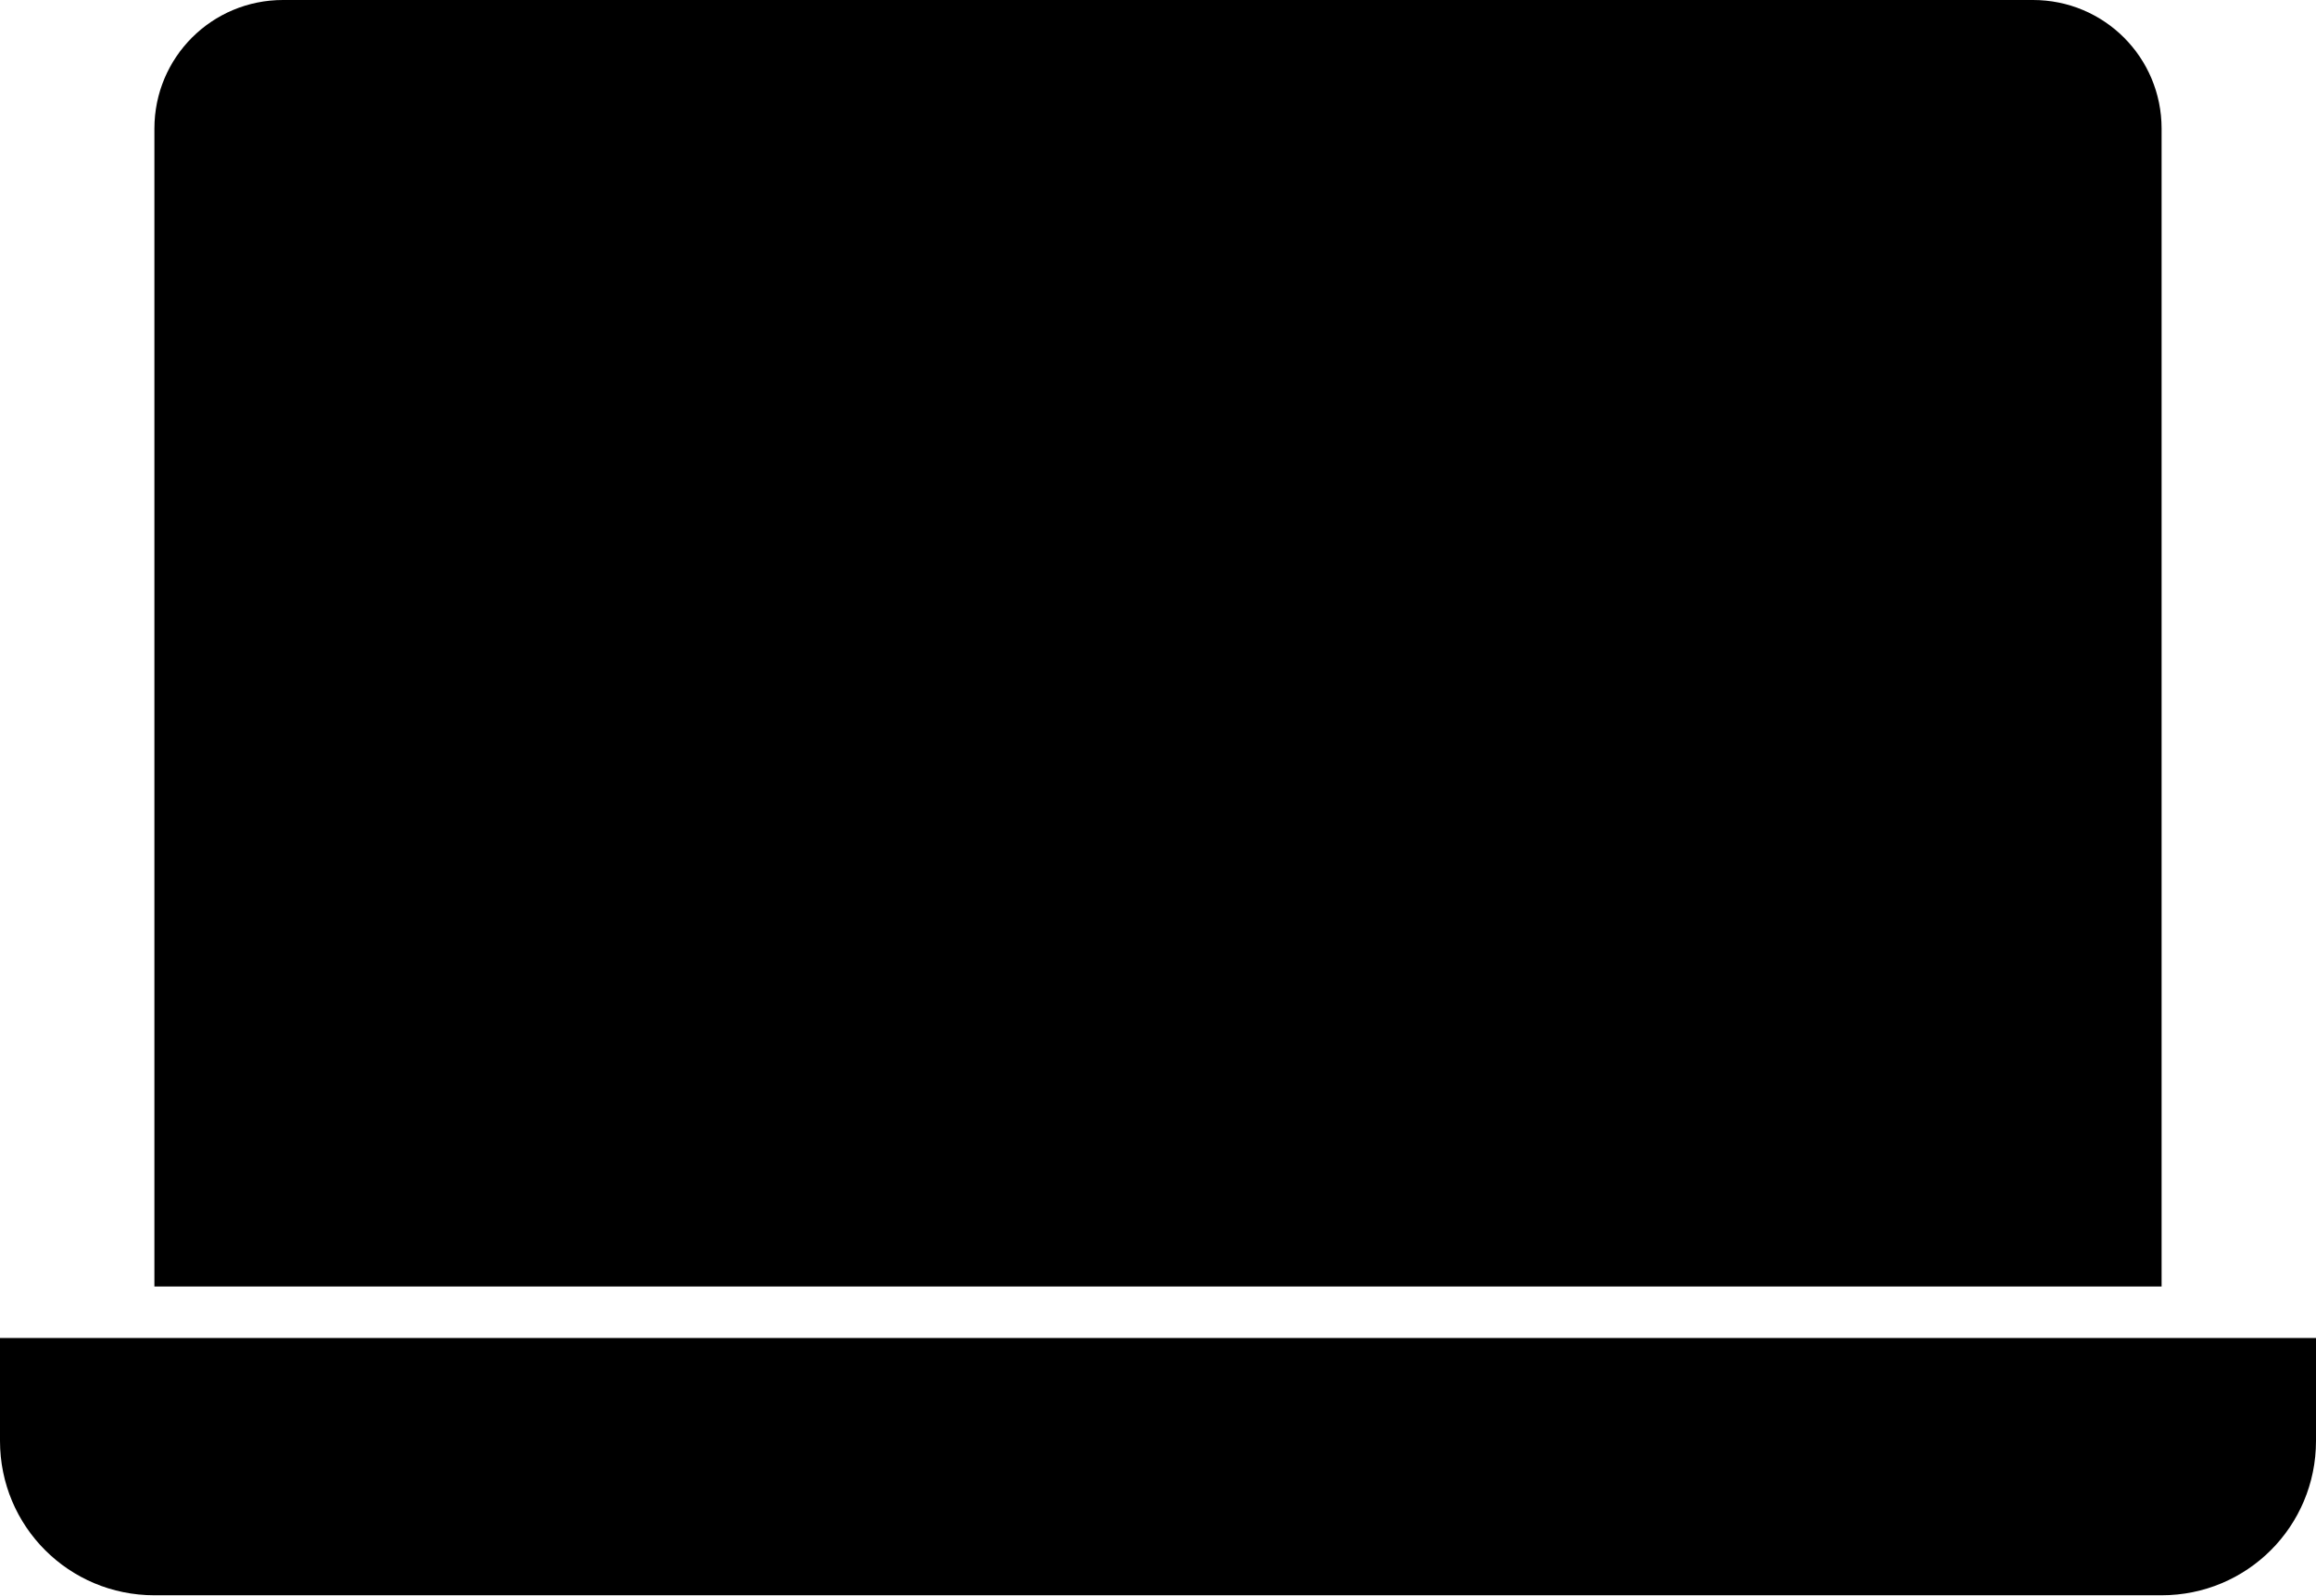
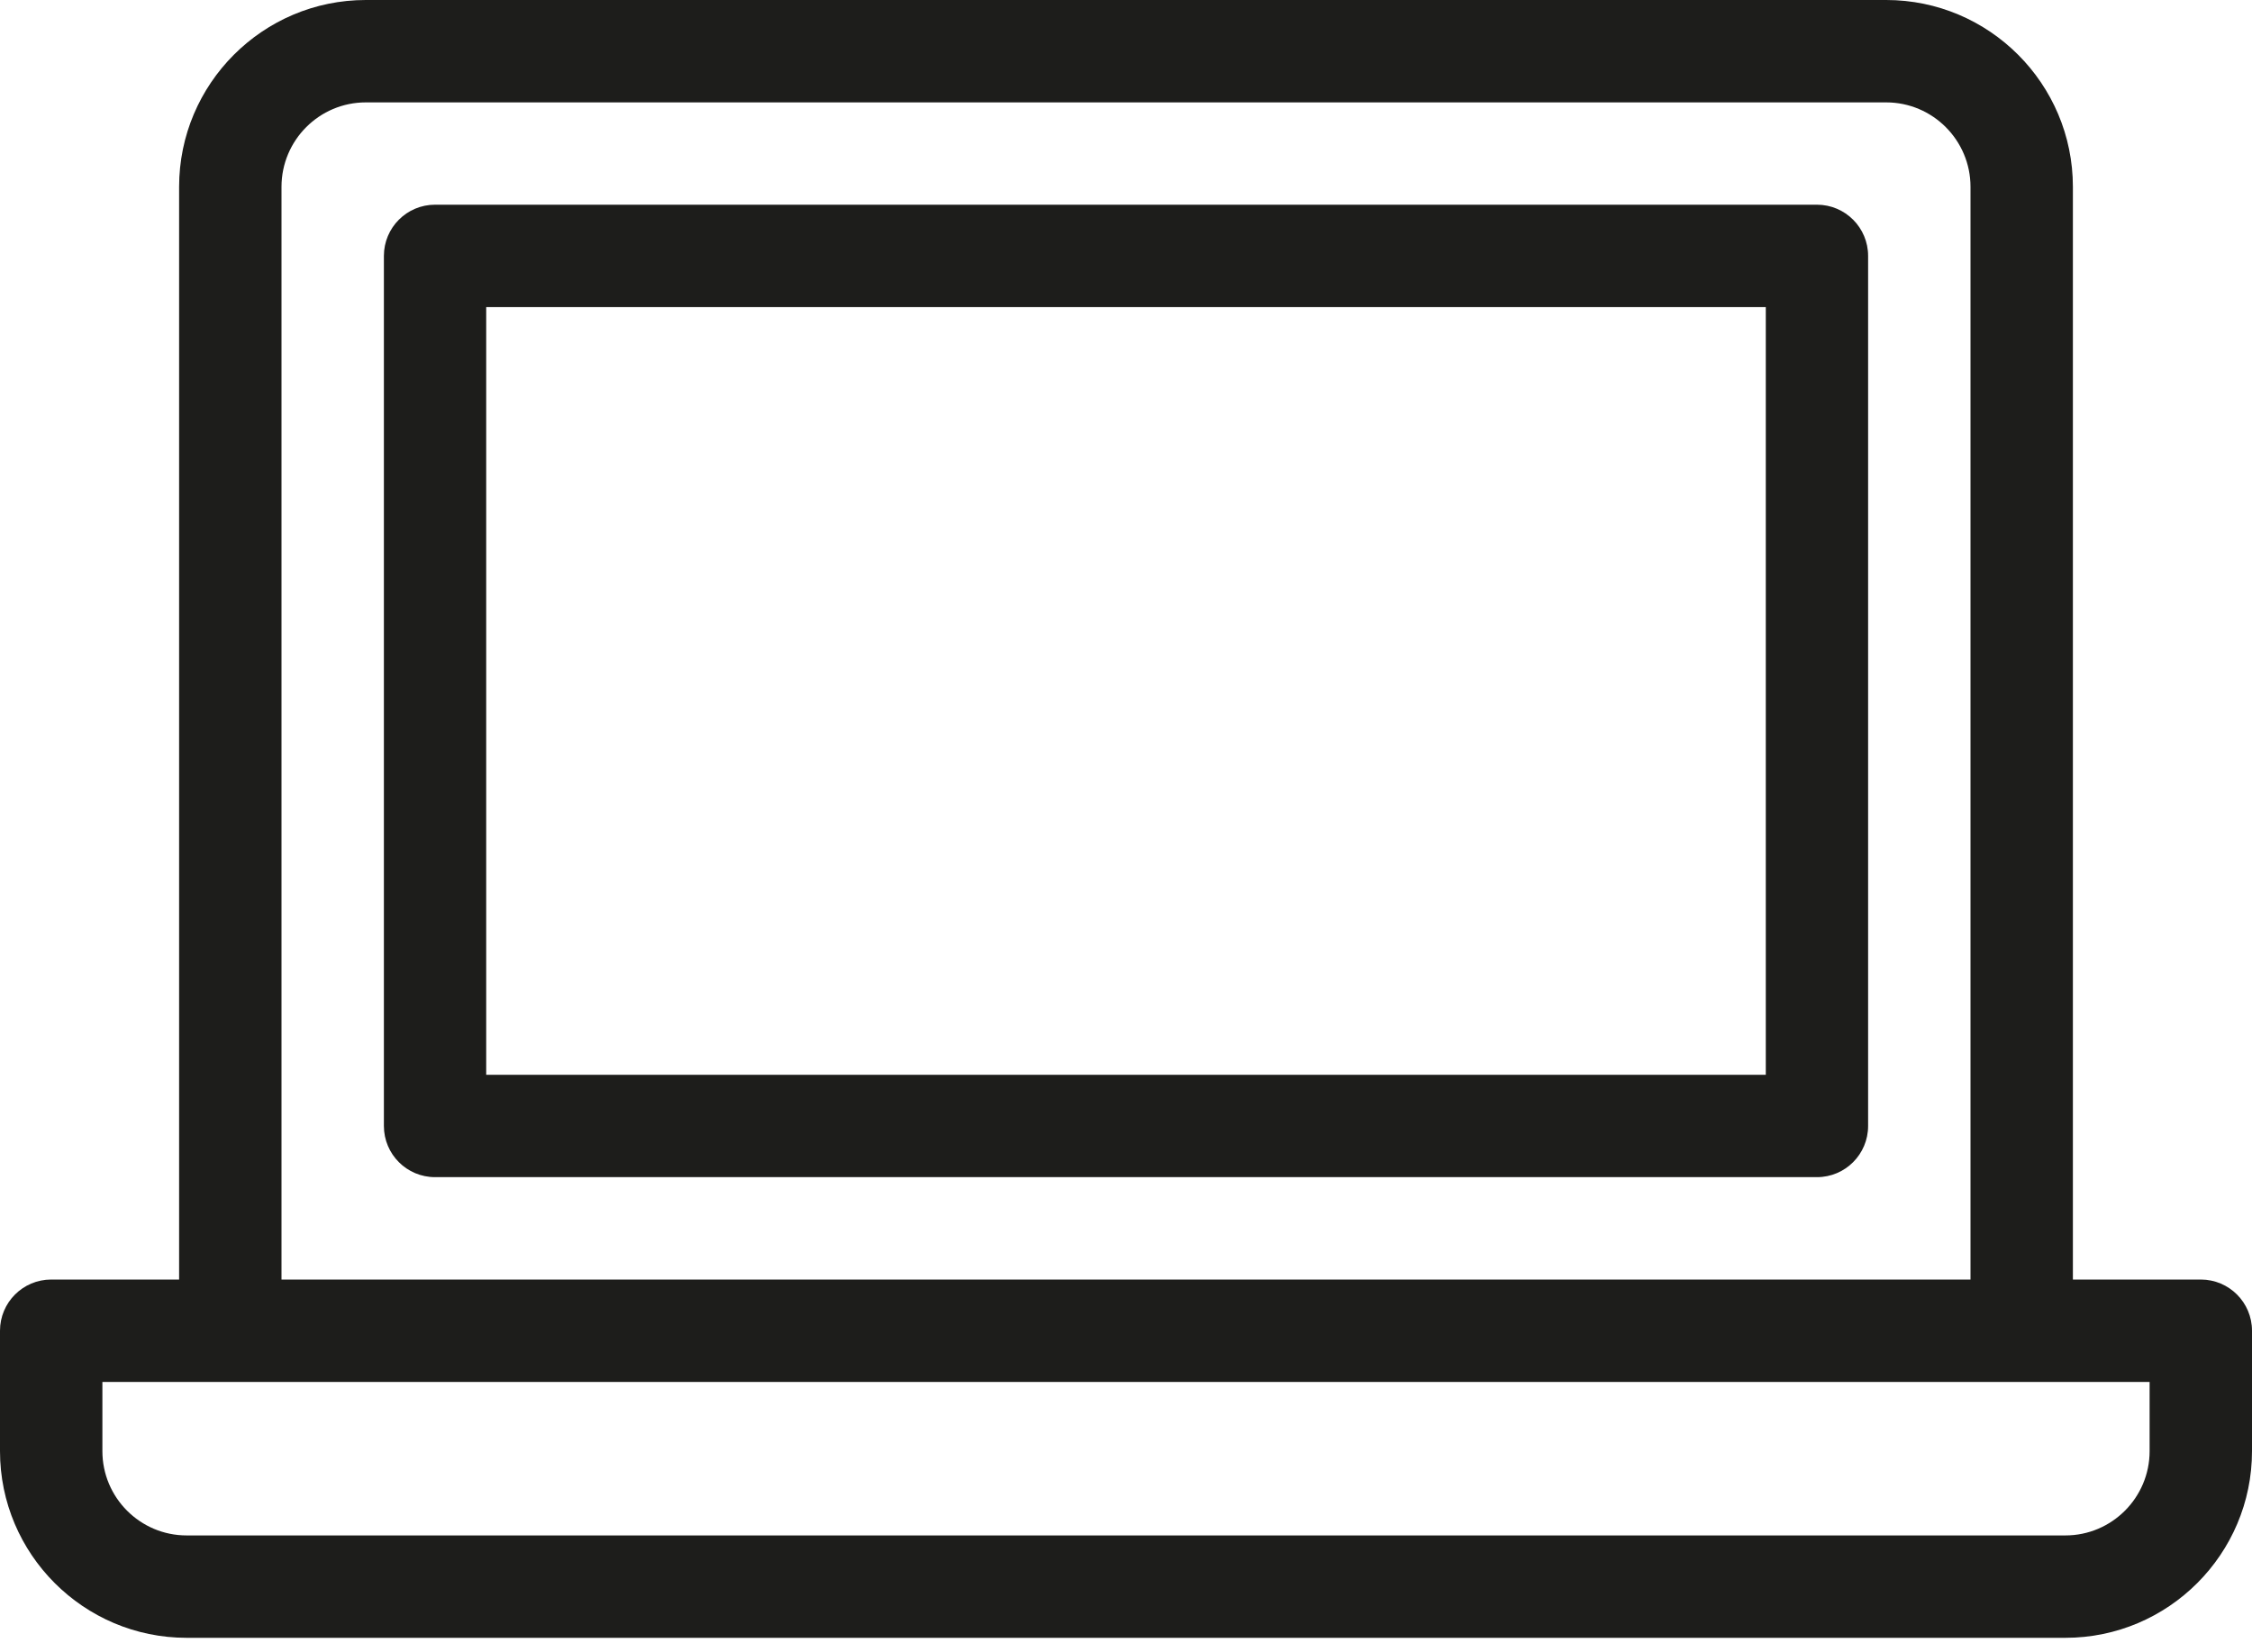
- <svg xmlns="http://www.w3.org/2000/svg" height="62" width="90" version="1.1" x="0px" y="0px" viewBox="0 0 90 62" id="svg6" style="fill:#000000">
-   <defs id="defs10" />
-   <g transform="translate(-5,-971.3622)" id="g4">
-     <path style="color:#000000;display:inline;overflow:visible;visibility:visible;fill:#000000;stroke:none;enable-background:accumulate" d="m 16,971.362 c -2.77,0 -5,2.23 -5,5 v 45 h 78 v -45 c 0,-2.77 -2.23,-5 -5,-5 z M 5,1023.362 v 4 c 0,3.324 2.676,6 6,6 h 78 c 3.324,0 6,-2.676 6,-6 v -4 z" marker="none" visibility="visible" display="inline" overflow="visible" id="path2" />
+ <svg xmlns="http://www.w3.org/2000/svg" width="30px" height="22px" viewBox="0 0 30 22" version="1.1">
+   <g id="Page-1" stroke="none" stroke-width="1" fill="none" fill-rule="evenodd">
+     <g id="MailWeb" transform="translate(-627, -88)" fill="#1D1D1B">
+       <g id="laptop" transform="translate(610, 72)">
+         <path d="M45.636,35.332 C45.636,35.951 45.133,36.455 44.514,36.455 L19.486,36.455 C18.867,36.455 18.364,35.951 18.364,35.332 L18.364,34.41 L45.636,34.41 L45.636,35.332 Z M20.75,18.489 C20.75,17.868 21.254,17.364 21.873,17.364 L42.127,17.364 C42.746,17.364 43.25,17.868 43.25,18.489 L43.25,33.046 L20.75,33.046 L20.75,18.489 Z M46.318,33.046 L44.614,33.046 L44.614,18.489 C44.614,17.116 43.498,16 42.127,16 L21.873,16 C20.502,16 19.386,17.116 19.386,18.489 L19.386,33.046 L17.682,33.046 C17.305,33.046 17,33.352 17,33.728 L17,35.332 C17,36.703 18.115,37.819 19.486,37.819 L44.514,37.819 C45.885,37.819 47,36.703 47,35.332 L47,33.728 C47,33.352 46.695,33.046 46.318,33.046 L46.318,33.046 Z M23.477,30.318 L40.523,30.318 L40.523,20.091 L23.477,20.091 L23.477,30.318 Z M41.205,18.727 L22.795,18.727 C22.419,18.727 22.114,19.033 22.114,19.409 L22.114,31 C22.114,31.377 22.419,31.682 22.795,31.682 L41.205,31.682 C41.581,31.682 41.886,31.377 41.886,31 L41.886,19.409 C41.886,19.033 41.581,18.727 41.205,18.727 L41.205,18.727 Z" id="Fill-1" />
+       </g>
+     </g>
  </g>
</svg>
